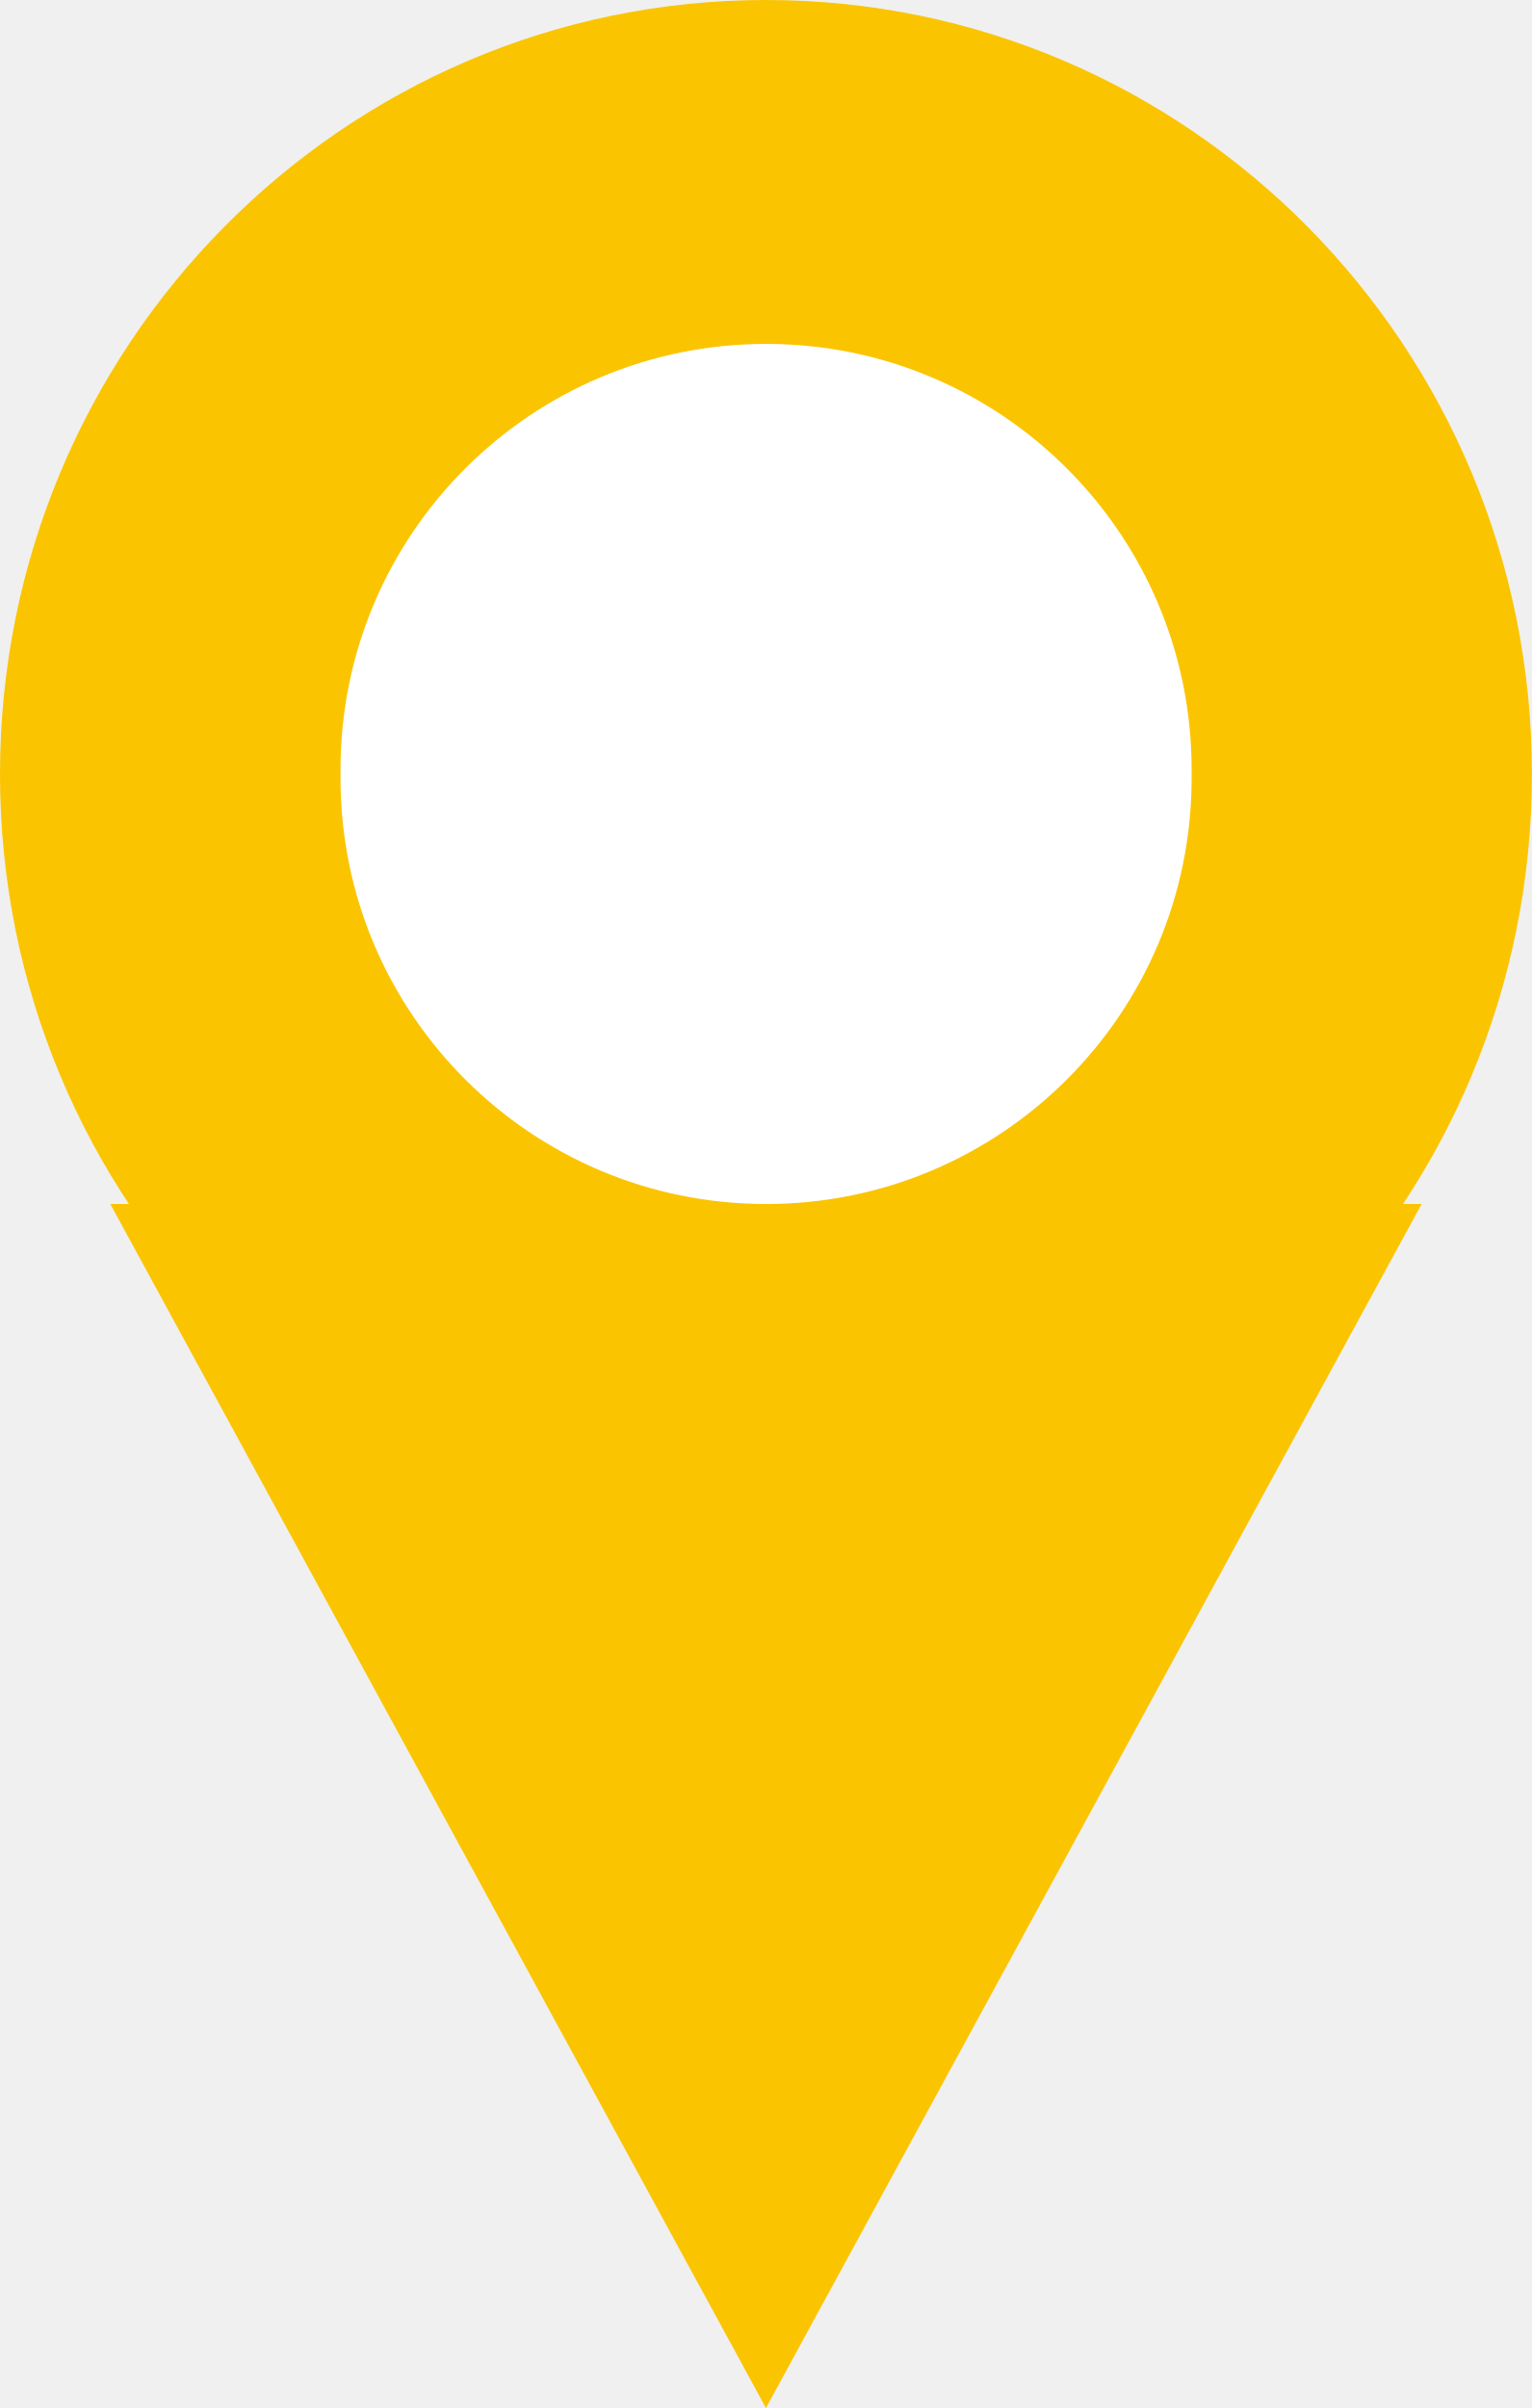
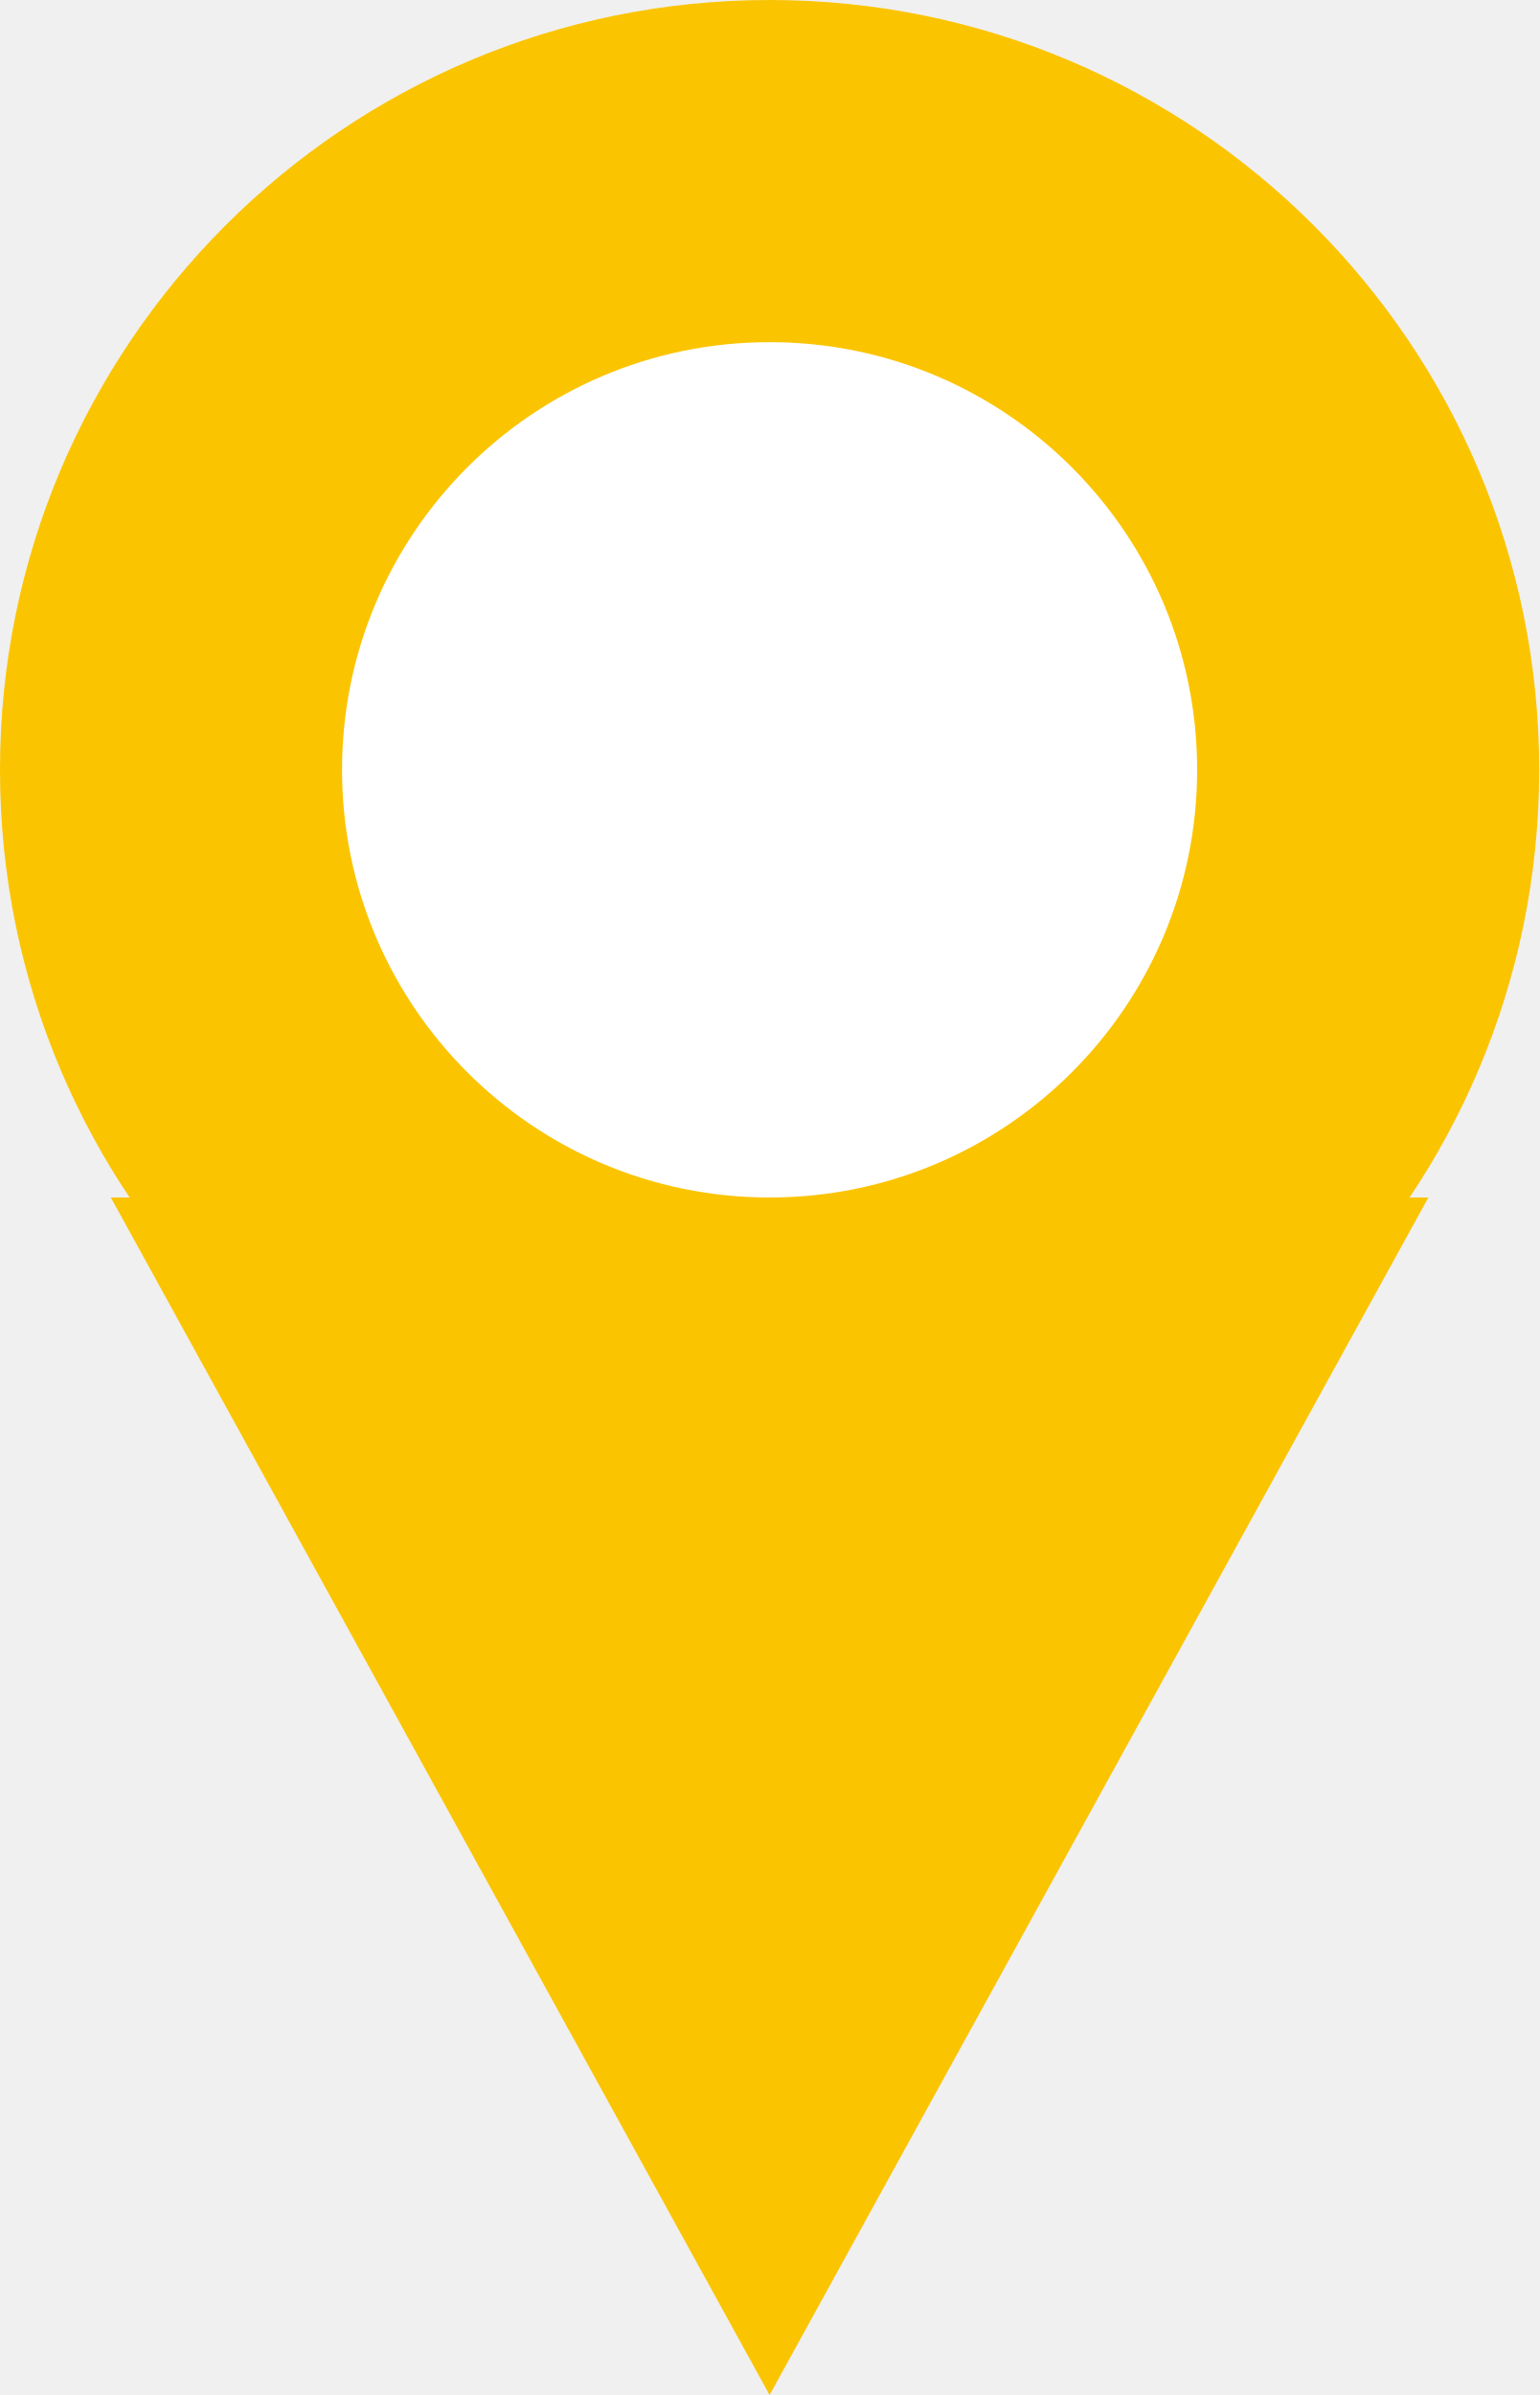
- <svg xmlns="http://www.w3.org/2000/svg" width="7px" height="11px" viewBox="0 0 7 11" version="1.1">
+ <svg xmlns="http://www.w3.org/2000/svg" width="9px" height="14px" viewBox="0 0 9 14" version="1.1">
  <defs />
-   <g id="Page-1" stroke="none" stroke-width="1" fill="none" fill-rule="evenodd">
-     <g id="home" transform="translate(-169, -138)">
-       <g id="models" transform="translate(0, 83)">
-         <g id="1">
-           <g id="container" transform="translate(166, 23)">
-             <g id="loc" transform="translate(3, 32)">
-               <g id="Group">
-                 <ellipse id="Oval-2" fill="#FBC400" cx="3.5" cy="3.536" rx="3.5" ry="3.536" />
-                 <polygon id="Triangle-2" fill="#FBC400" points="3.5 11 6.496 5.5 0.504 5.5" />
-                 <rect id="Rectangle-2" fill="#FFFFFF" x="1.556" y="1.571" width="3.889" height="3.929" rx="1.944" />
-               </g>
-             </g>
-           </g>
-         </g>
+   <g id="Symbols" stroke="none" stroke-width="1" fill="none" fill-rule="evenodd">
+     <g id="loc">
+       <g id="Group">
+         <circle id="Oval-2" fill="#FBC400" cx="4.5" cy="4.5" r="4.5" />
+         <polygon id="Triangle-2" fill="#FBC400" points="4.5 14 8.352 7 0.648 7" />
+         <rect id="Rectangle-2" fill="#FFFFFF" x="2" y="2" width="5" height="5" rx="2.5" />
      </g>
    </g>
  </g>
</svg>
